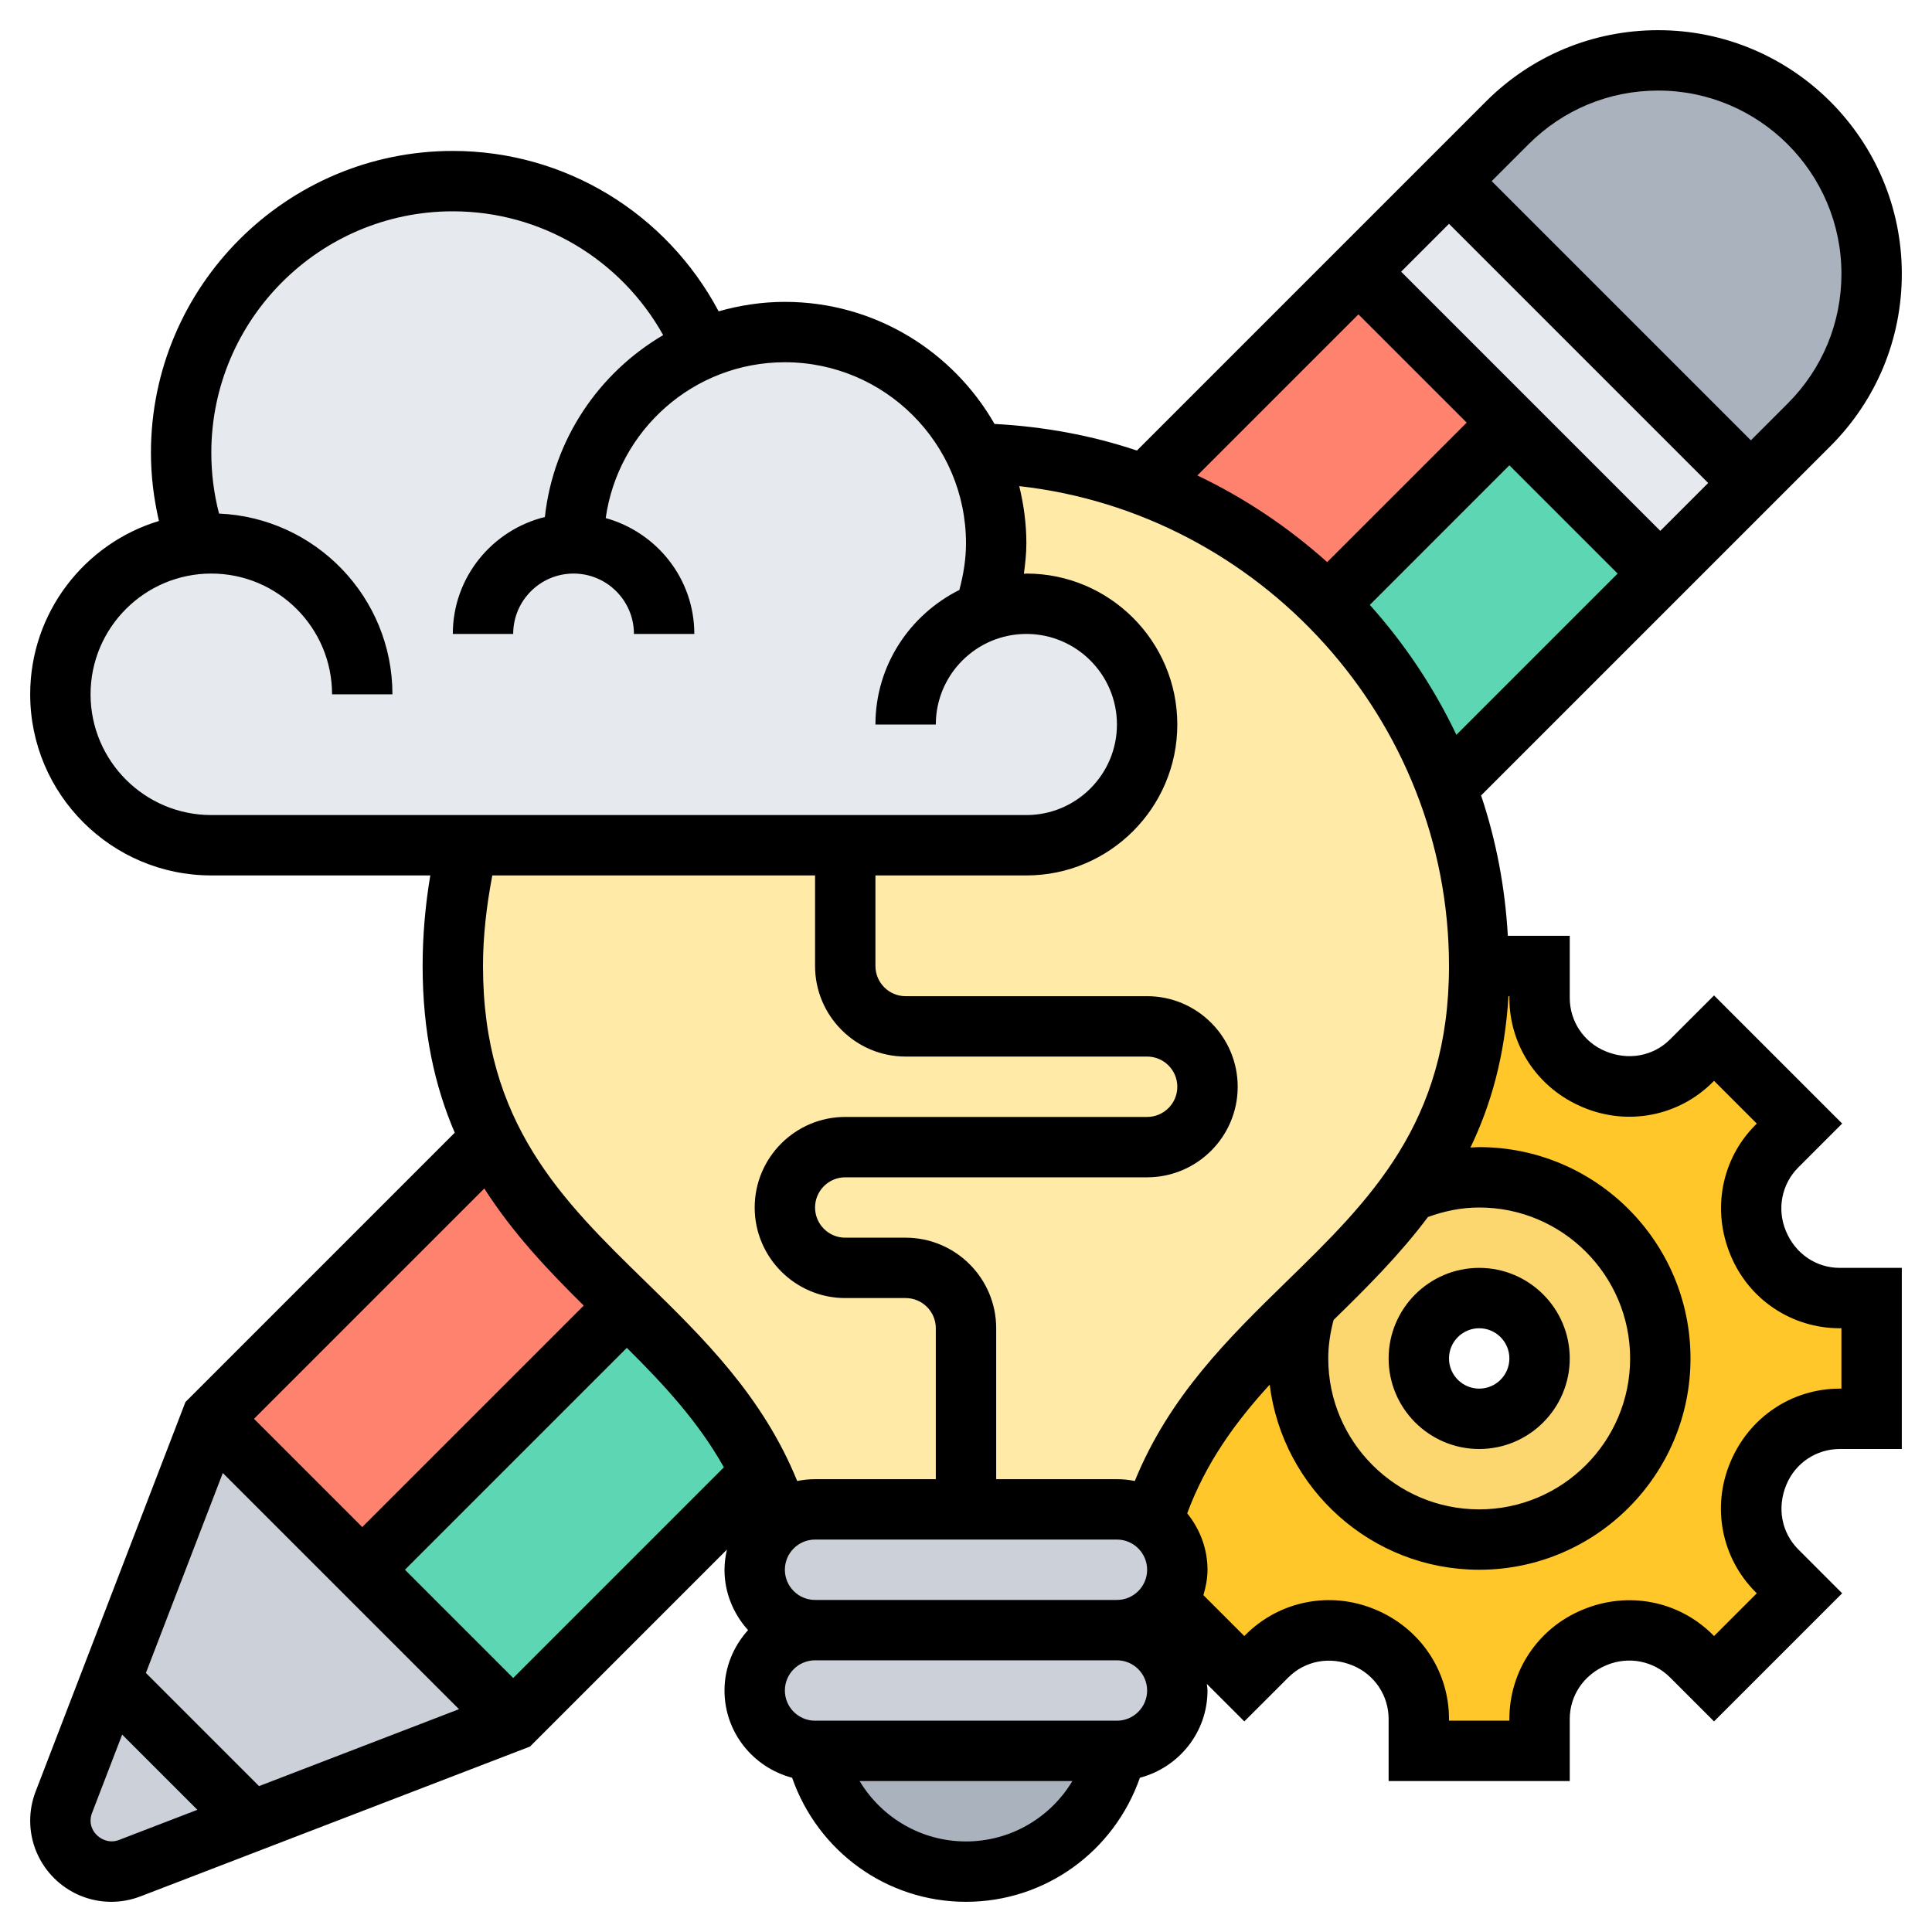
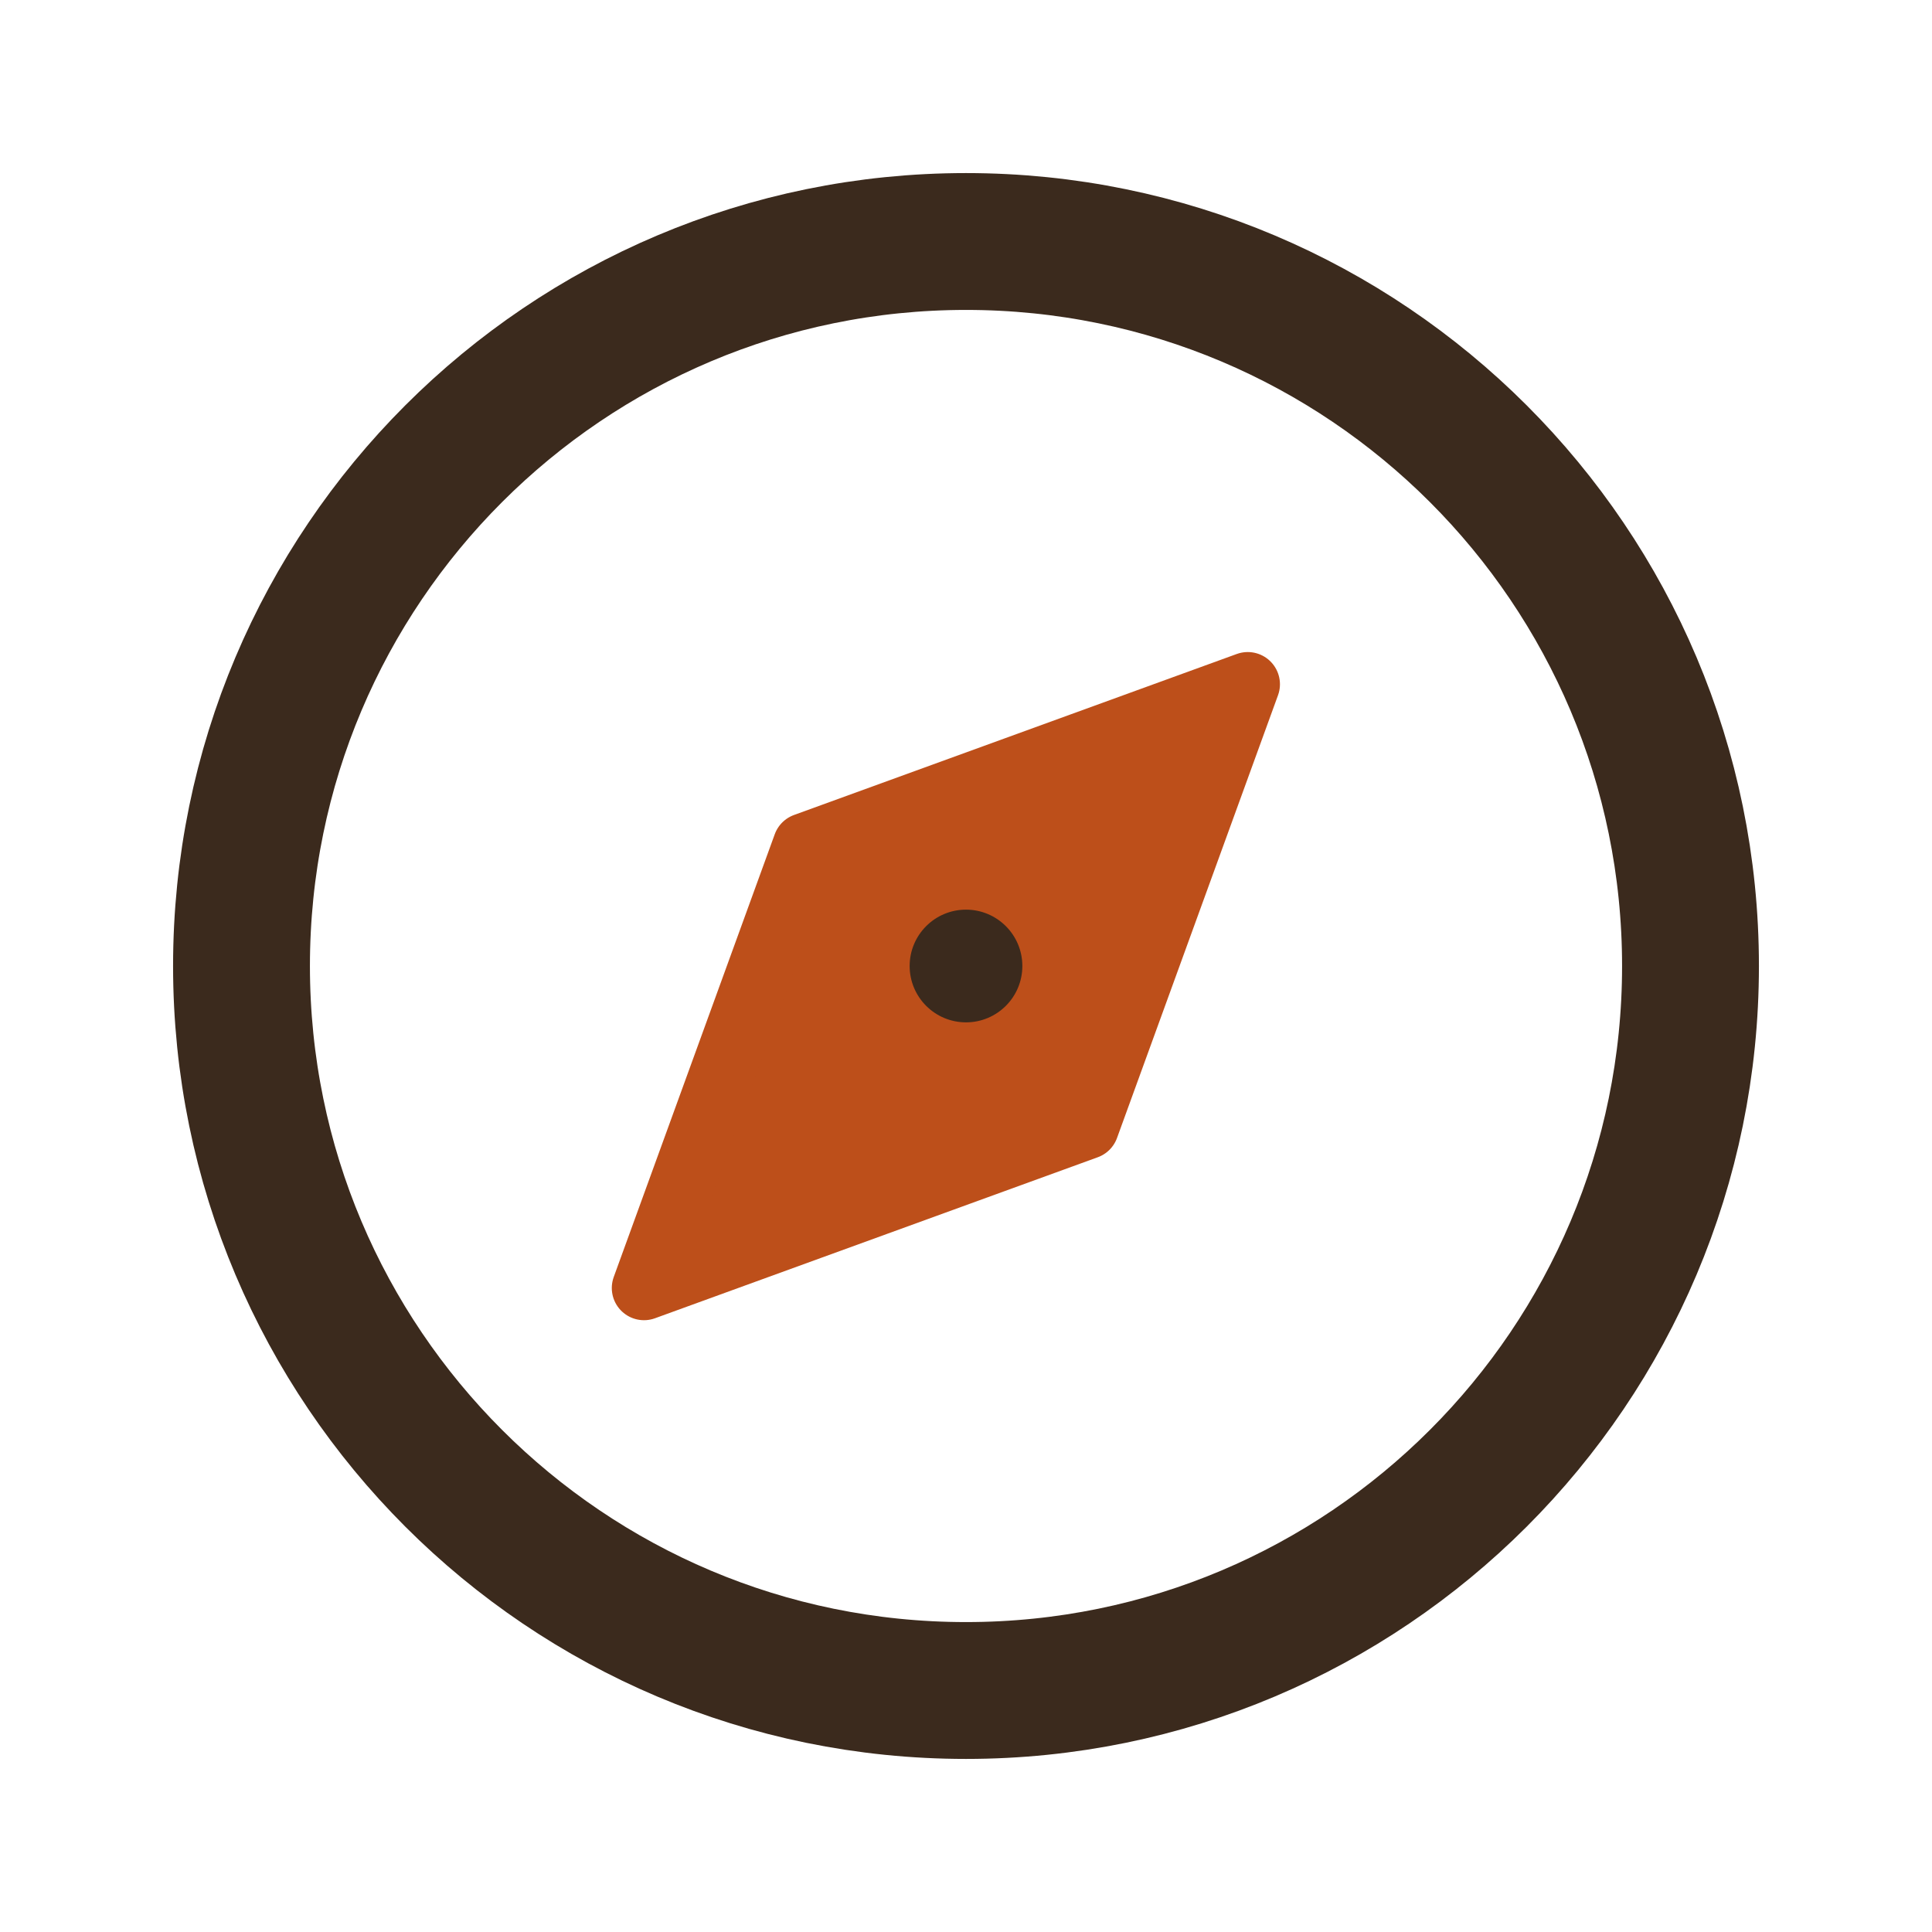
- <svg xmlns="http://www.w3.org/2000/svg" id="_x33_0" enable-background="new 0 0 64 64" height="512" viewBox="0 0 64 64" width="512">
-   <g>
-     <g>
-       <g>
-         <path d="m55 19-7.07 7.07c-.84-2.26-2.14-4.29-3.8-5.98-.04-.04-.07-.07-.11-.11l5.98-5.98z" fill="#5cd6b3" />
-       </g>
-       <g>
-         <path d="m25.2 48.8-8.2 8.2-5-5 8.76-8.76c1.69 1.65 3.37 3.3 4.44 5.56z" fill="#5cd6b3" />
-       </g>
-       <g>
-         <path d="m20.76 43.24-8.76 8.76-5-5 9.27-9.27c.84 1.69 2.02 3.04 3.28 4.32.4.4.8.8 1.21 1.19z" fill="#ff826e" />
-       </g>
-       <g>
-         <path d="m50 14-5.98 5.98c-1.71-1.71-3.78-3.06-6.09-3.91l7.07-7.07z" fill="#ff826e" />
-       </g>
-       <g>
-         <path d="m62 9.07c0 1.88-.74 3.67-2.07 5l-1.93 1.93-10-10 1.93-1.93c1.33-1.33 3.12-2.07 5-2.07 1.95 0 3.72.79 5 2.07s2.07 3.05 2.07 5z" fill="#aab2bd" />
-       </g>
-       <g>
-         <path d="m17 57-12.71 4.89c-.19.07-.4.11-.6.11-.93 0-1.69-.76-1.69-1.69 0-.2.04-.41.11-.6l4.89-12.71 5 5z" fill="#ccd1d9" />
-       </g>
-       <g>
-         <path d="m58 16-3 3-5-5-5-5 3-3z" fill="#e6e9ed" />
-       </g>
-       <g>
-         <path d="m51 33.05c0 1.19.71 2.25 1.8 2.7.01 0 .03.01.04.01 1.09.46 2.35.22 3.19-.62l.75-.75 2.83 2.83-.75.75c-.84.84-1.08 2.1-.62 3.19 0 .01.01.03.01.04.45 1.09 1.51 1.8 2.7 1.8h1.05v4h-1.05c-1.19 0-2.25.71-2.7 1.8 0 .01-.01.03-.01.04-.46 1.09-.22 2.35.62 3.19l.75.75-2.83 2.83-.75-.75c-.84-.84-2.1-1.08-3.19-.62-.01 0-.03.01-.04.01-1.09.45-1.8 1.51-1.8 2.7v1.05h-4v-1.05c0-1.19-.71-2.25-1.8-2.7-.01 0-.03-.01-.04-.01-1.09-.46-2.35-.22-3.19.62l-.75.75-2.53-2.53c.2-.31.31-.68.31-1.08 0-.66-.33-1.26-.83-1.62.97-3.12 3.03-5.15 5.1-7.16-.17.57-.27 1.16-.27 1.78 0 3.31 2.69 6 6 6s6-2.69 6-6-2.69-6-6-6c-.82 0-1.6.17-2.31.46 1.35-1.89 2.31-4.2 2.31-7.46h2z" fill="#ffc729" />
-       </g>
-       <g>
-         <path d="m49 39c3.31 0 6 2.69 6 6s-2.69 6-6 6-6-2.69-6-6c0-.62.1-1.21.27-1.78v-.01c1.21-1.17 2.42-2.35 3.42-3.75.71-.29 1.49-.46 2.31-.46zm2 6c0-1.1-.9-2-2-2s-2 .9-2 2 .9 2 2 2 2-.9 2-2z" fill="#fcd770" />
-       </g>
-       <g>
-         <path d="m32 62c-2.35 0-4.4-1.6-4.97-3.88l-.03-.12h10l-.03.12c-.29 1.14-.94 2.11-1.82 2.8-.87.68-1.97 1.08-3.15 1.08z" fill="#aab2bd" />
-       </g>
-       <g>
-         <path d="m37 54c1.1 0 2 .9 2 2 0 .55-.22 1.05-.59 1.41-.36.37-.86.59-1.41.59h-10c-1.1 0-2-.9-2-2 0-.55.22-1.05.59-1.41.36-.37.86-.59 1.41-.59z" fill="#ccd1d9" />
-       </g>
-       <g>
-         <path d="m39 52c0 .4-.11.77-.31 1.08-.08.12-.18.23-.28.33-.36.37-.86.59-1.41.59h-10c-1.1 0-2-.9-2-2 0-.55.22-1.05.59-1.41.07-.08.15-.15.24-.21.33-.24.73-.38 1.17-.38h5 5c.44 0 .84.14 1.17.38.5.36.83.96.83 1.62z" fill="#ccd1d9" />
-       </g>
-       <g>
-         <path d="m47.93 26.07c-.84-2.26-2.14-4.29-3.8-5.98-.04-.04-.07-.07-.11-.11-1.71-1.71-3.78-3.06-6.09-3.91-1.75-.66-3.63-1.03-5.6-1.07h-.01c.44.91.68 1.92.68 3 0 .78-.13 1.54-.37 2.24v.01c.43-.16.89-.25 1.37-.25 2.21 0 4 1.79 4 4s-1.79 4-4 4h-6-12.53c-.31 1.28-.47 2.62-.47 4 0 2.34.49 4.18 1.27 5.73.84 1.69 2.02 3.04 3.28 4.32.4.4.8.8 1.21 1.19 1.69 1.65 3.37 3.3 4.44 5.56.25.49.46 1.02.63 1.58.33-.24.73-.38 1.17-.38h5 5c.44 0 .84.14 1.17.38.97-3.12 3.03-5.15 5.1-7.16v-.01c1.21-1.17 2.42-2.35 3.42-3.75 1.35-1.89 2.31-4.2 2.31-7.46 0-2.09-.38-4.09-1.07-5.93z" fill="#ffeaa7" />
-       </g>
-       <g>
-         <path d="m23.3 11.54c.83-.35 1.74-.54 2.7-.54 2.8 0 5.2 1.63 6.32 4 .44.91.68 1.92.68 3 0 .78-.13 1.54-.37 2.24v.01c.43-.16.89-.25 1.37-.25 2.21 0 4 1.79 4 4s-1.79 4-4 4h-6-12.53-8.47c-2.76 0-5-2.24-5-5 0-2.6 1.98-4.73 4.52-4.97v-.01c-.34-.94-.52-1.96-.52-3.02 0-4.97 4.03-9 9-9 3.73 0 6.93 2.27 8.29 5.5z" fill="#e6e9ed" />
-       </g>
-     </g>
-     <g>
-       <path d="m49 48c1.654 0 3-1.346 3-3s-1.346-3-3-3-3 1.346-3 3 1.346 3 3 3zm0-4c.551 0 1 .448 1 1s-.449 1-1 1-1-.448-1-1 .449-1 1-1z" />
-       <path d="m59.16 40.778c-.303-.726-.142-1.551.409-2.103l1.455-1.456-4.244-4.244-1.457 1.456c-.551.552-1.377.712-2.141.392-.718-.296-1.182-.99-1.182-1.768v-2.055h-2.051c-.091-1.613-.39-3.172-.886-4.649l11.572-11.572c1.525-1.525 2.365-3.552 2.365-5.708 0-4.45-3.621-8.071-8.071-8.071-2.156 0-4.183.84-5.707 2.364l-11.56 11.561c-1.495-.502-3.08-.794-4.717-.881-1.38-2.411-3.973-4.044-6.945-4.044-.761 0-1.495.114-2.194.313-1.726-3.245-5.079-5.313-8.806-5.313-5.514 0-10 4.486-10 10 0 .766.094 1.52.265 2.258-2.465.746-4.265 3.037-4.265 5.742 0 3.309 2.691 6 6 6h7.254c-.166.989-.254 1.993-.254 3 0 2.201.407 3.992 1.064 5.522l-8.921 8.922-4.964 12.906c-.119.308-.179.632-.179.963 0 1.482 1.206 2.687 2.687 2.687.331 0 .655-.061.964-.179l12.906-4.964 6.523-6.524c-.049.215-.08.437-.08.667 0 .771.301 1.468.78 2-.48.532-.78 1.229-.78 2 0 1.39.955 2.552 2.24 2.89.852 2.44 3.134 4.11 5.76 4.11s4.908-1.67 5.76-4.11c1.285-.338 2.24-1.5 2.24-2.89 0-.075-.017-.145-.022-.218l1.242 1.242 1.457-1.456c.551-.552 1.374-.713 2.14-.394.718.299 1.183.993 1.183 1.771v2.055h6v-2.055c0-.778.465-1.473 1.222-1.786.726-.302 1.551-.143 2.102.409l1.456 1.456 4.244-4.244-1.455-1.456c-.551-.552-.712-1.377-.393-2.141.297-.718.991-1.183 1.769-1.183h2.055v-6h-2.055c-.778 0-1.472-.465-1.785-1.222zm-14.984 2.948c1.091-1.065 2.184-2.153 3.127-3.411.544-.198 1.11-.315 1.697-.315 2.757 0 5 2.243 5 5s-2.243 5-5 5-5-2.243-5-5c0-.433.067-.859.176-1.274zm1.201-23.688 4.623-4.624 3.586 3.586-5.341 5.341c-.749-1.572-1.717-3.018-2.868-4.303zm1.037-11.038 1.586-1.586 8.586 8.586-1.586 1.586zm8.515-6c3.347 0 6.071 2.724 6.071 6.071 0 1.621-.631 3.146-1.778 4.293l-1.222 1.222-8.586-8.586 1.222-1.222c1.147-1.146 2.671-1.778 4.293-1.778zm-9.929 7.414 3.586 3.586-4.621 4.621c-1.284-1.152-2.729-2.121-4.301-2.871zm3 21.586c0 5.203-2.62 7.759-5.394 10.464-1.91 1.863-3.872 3.789-5.014 6.596-.191-.039-.389-.06-.592-.06h-4v-5c0-1.654-1.346-3-3-3h-2c-.551 0-1-.448-1-1s.449-1 1-1h10c1.654 0 3-1.346 3-3s-1.346-3-3-3h-8c-.551 0-1-.448-1-1v-3h5c2.757 0 5-2.243 5-5s-2.243-5-5-5c-.028 0-.054.008-.082.008.043-.334.082-.668.082-1.008 0-.654-.088-1.287-.236-1.896 7.972.888 14.236 7.73 14.236 15.896zm-22 20c0-.552.449-1 1-1h10c.551 0 1 .448 1 1s-.449 1-1 1h-10c-.551 0-1-.448-1-1zm-12.586 0 7.351-7.351c1.23 1.22 2.372 2.454 3.214 3.957l-6.979 6.98zm-10.414-29c0-2.206 1.794-4 4-4s4 1.794 4 4h2c0-3.222-2.555-5.852-5.744-5.987-.17-.654-.256-1.329-.256-2.013 0-4.411 3.589-8 8-8 2.925 0 5.565 1.59 6.969 4.101-2.132 1.251-3.638 3.454-3.919 6.025-1.746.43-3.05 1.997-3.05 3.874h2c0-1.103.897-2 2-2s2 .897 2 2h2c0-1.835-1.248-3.368-2.935-3.838.41-2.912 2.911-5.162 5.935-5.162 3.309 0 6 2.691 6 6 0 .526-.086 1.041-.22 1.543-1.64.821-2.78 2.501-2.78 4.457h2c0-1.654 1.346-3 3-3s3 1.346 3 3-1.346 3-3 3h-27c-2.206 0-4-1.794-4-4zm24 6v3c0 1.654 1.346 3 3 3h8c.551 0 1 .448 1 1s-.449 1-1 1h-10c-1.654 0-3 1.346-3 3s1.346 3 3 3h2c.551 0 1 .448 1 1v5h-4c-.203 0-.401.021-.592.06-1.142-2.807-3.104-4.733-5.014-6.596-2.774-2.705-5.394-5.261-5.394-10.464 0-1.011.121-2.013.308-3zm-7.663 14.249-7.337 7.337-3.586-3.586 7.63-7.63c.939 1.474 2.103 2.704 3.293 3.879zm-11.956 5.546 7.824 7.824-6.624 2.548-3.748-3.748zm-3.447 12.159c-.433.168-.934-.177-.934-.641 0-.085.016-.168.045-.246l1.002-2.606 2.491 2.491zm28.066.046c-1.477 0-2.794-.786-3.524-2h7.048c-.73 1.214-2.047 2-3.524 2zm5-4h-10c-.551 0-1-.448-1-1s.449-1 1-1h10c.551 0 1 .448 1 1s-.449 1-1 1zm24-11h-.055c-1.591 0-3.011.95-3.631 2.452-.616 1.477-.286 3.159.84 4.286l.042.042-1.416 1.416-.042-.042c-1.128-1.128-2.812-1.459-4.319-.827-1.469.608-2.419 2.027-2.419 3.618v.055h-2v-.055c0-1.591-.95-3.011-2.452-3.632-1.479-.617-3.161-.286-4.287.841l-.042.042-1.355-1.355c.08-.269.136-.547.136-.841 0-.71-.258-1.354-.672-1.869.622-1.679 1.597-3.022 2.732-4.262.43 3.45 3.375 6.131 6.94 6.131 3.86 0 7-3.141 7-7s-3.14-7-7-7c-.098 0-.193.01-.29.014.677-1.405 1.142-3.034 1.259-5.014h.031v.055c0 1.591.95 3.012 2.451 3.631 1.476.618 3.16.288 4.287-.84l.042-.042 1.416 1.416-.042.042c-1.126 1.127-1.456 2.81-.827 4.318.607 1.47 2.027 2.42 3.618 2.42h.055z" />
-     </g>
-   </g>
+ <svg xmlns="http://www.w3.org/2000/svg" viewBox="0 0 24 24" fill="none" stroke="#3b2a1d" stroke-width="1.7" stroke-linecap="round" stroke-linejoin="round">
+   <circle cx="12" cy="12" r="9" />
+   <path d="M15.5 8.5l-2 5.5-5.5 2 2-5.5z" fill="#bd4f1a" stroke="#bd4f1a" stroke-width="0.8" />
+   <circle cx="12" cy="12" r="0.7" fill="#3b2a1d" stroke="none" />
</svg>
